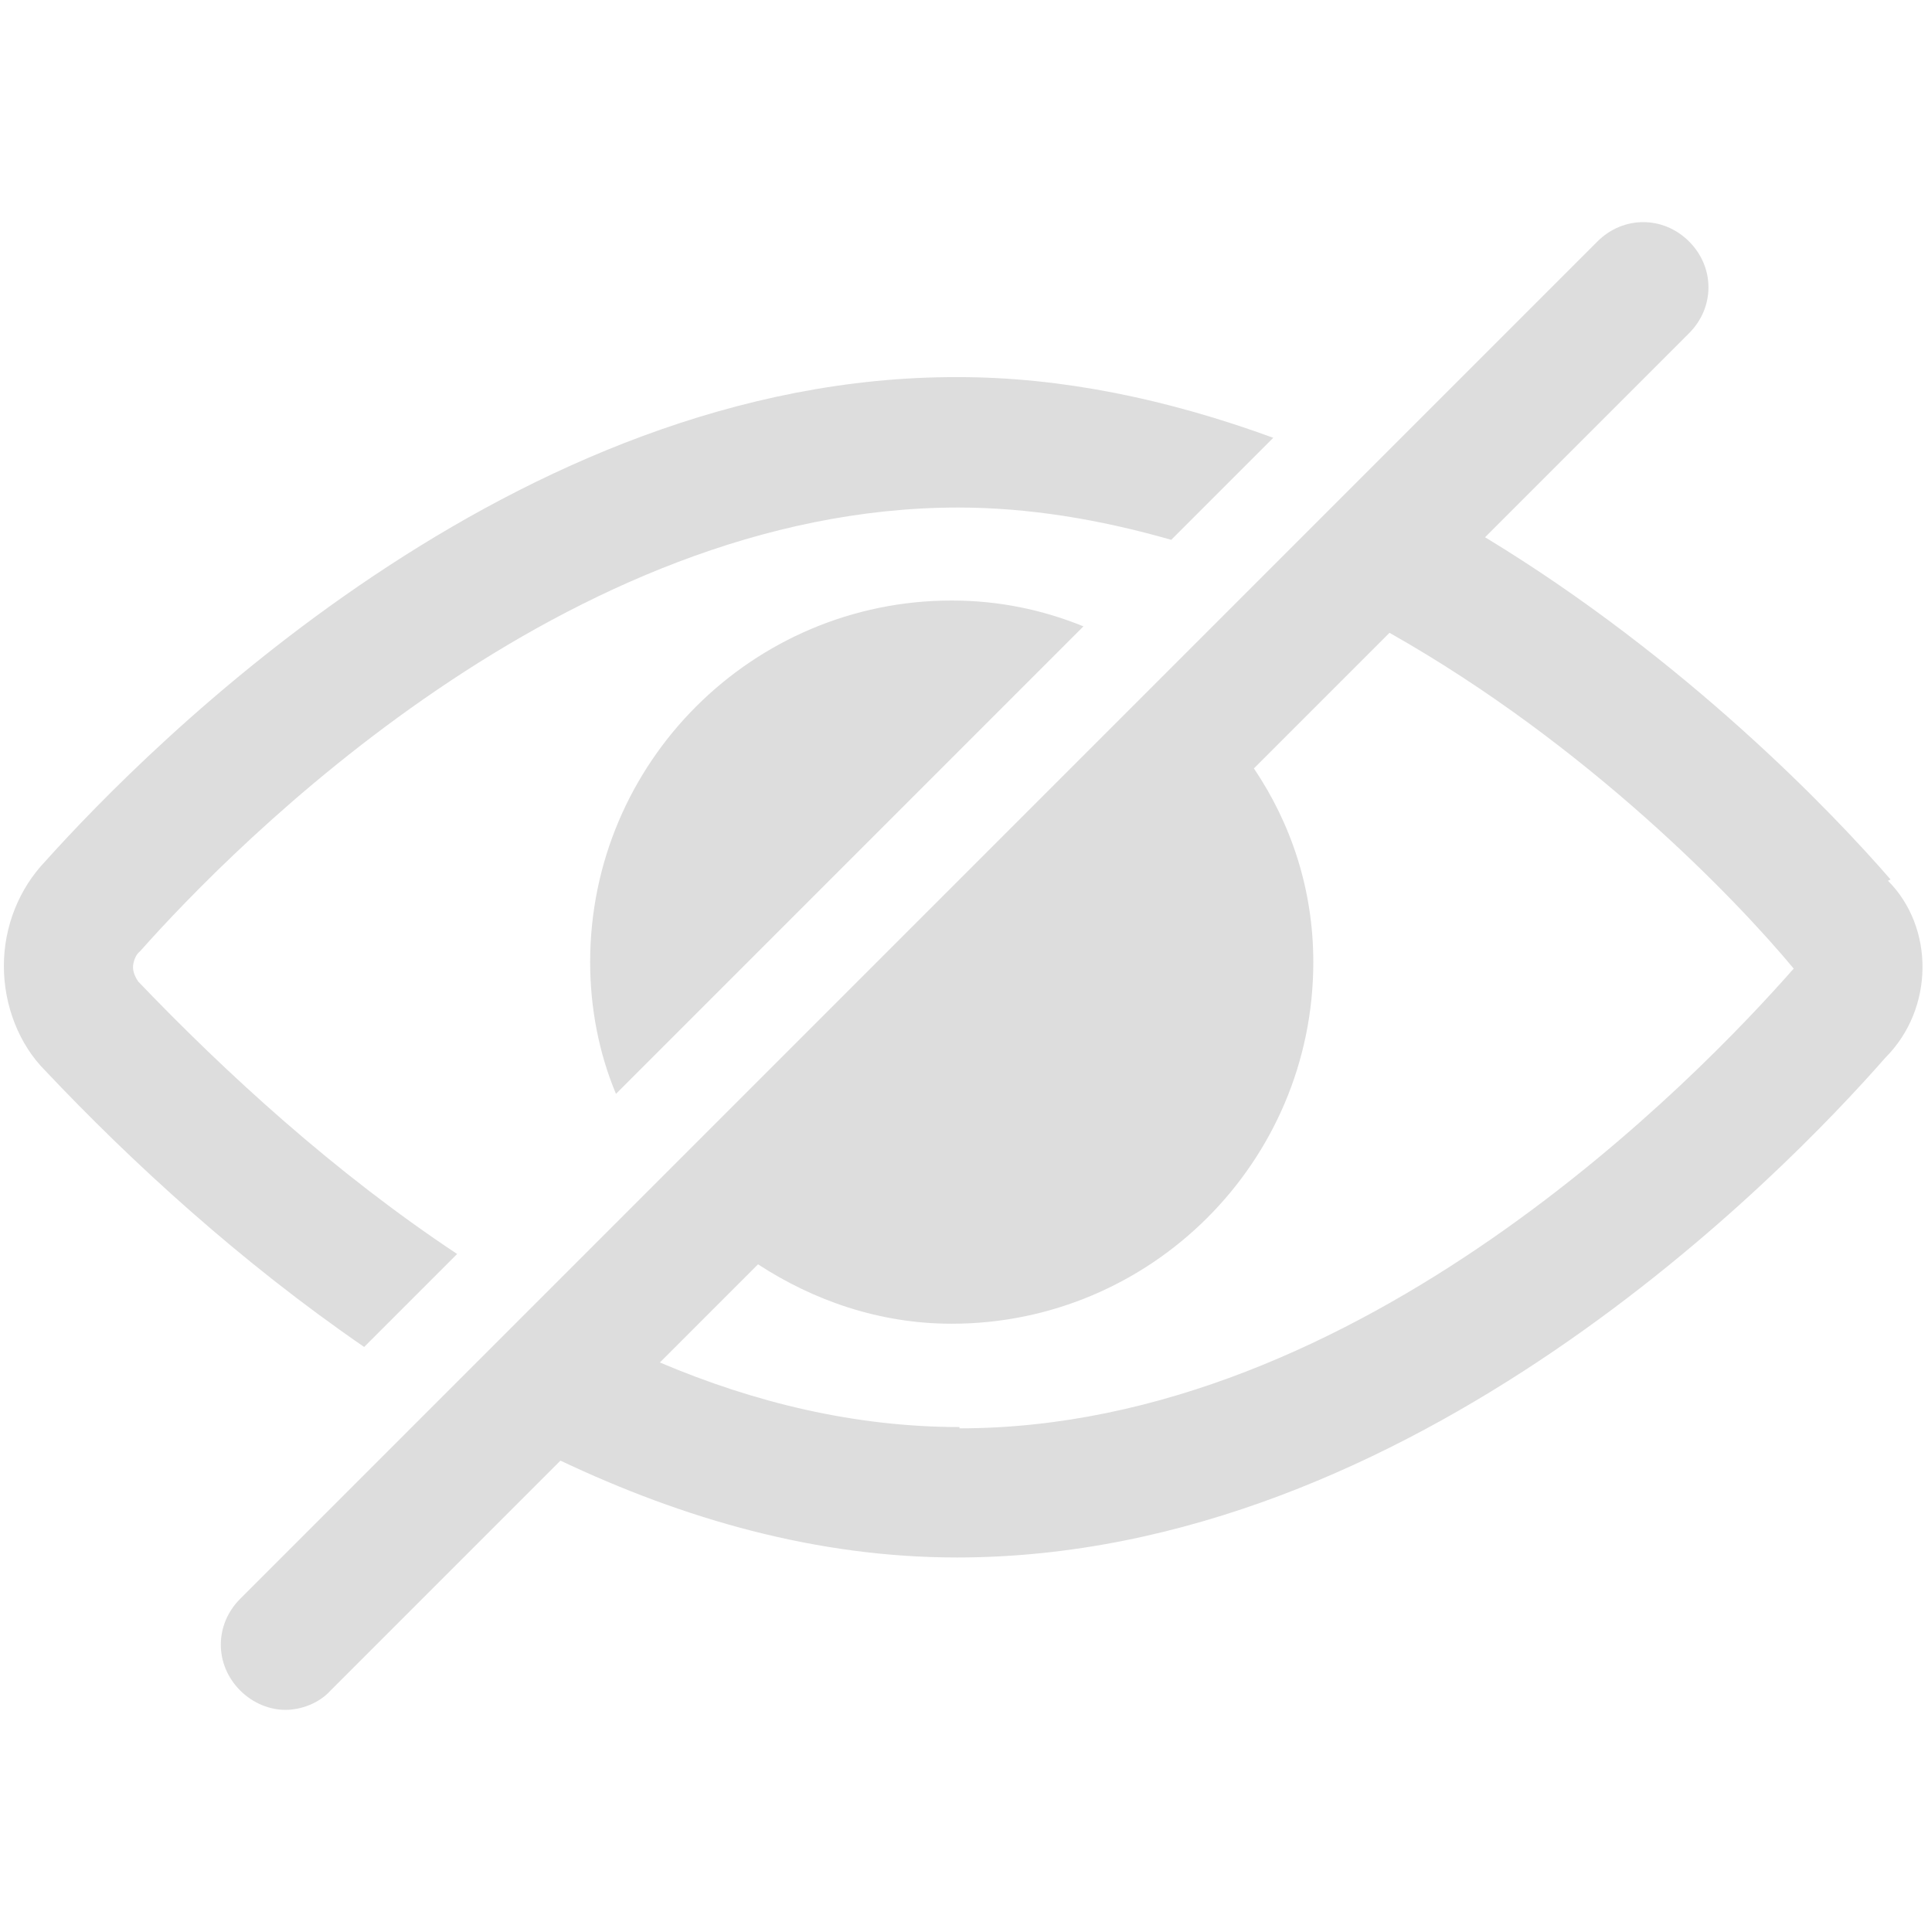
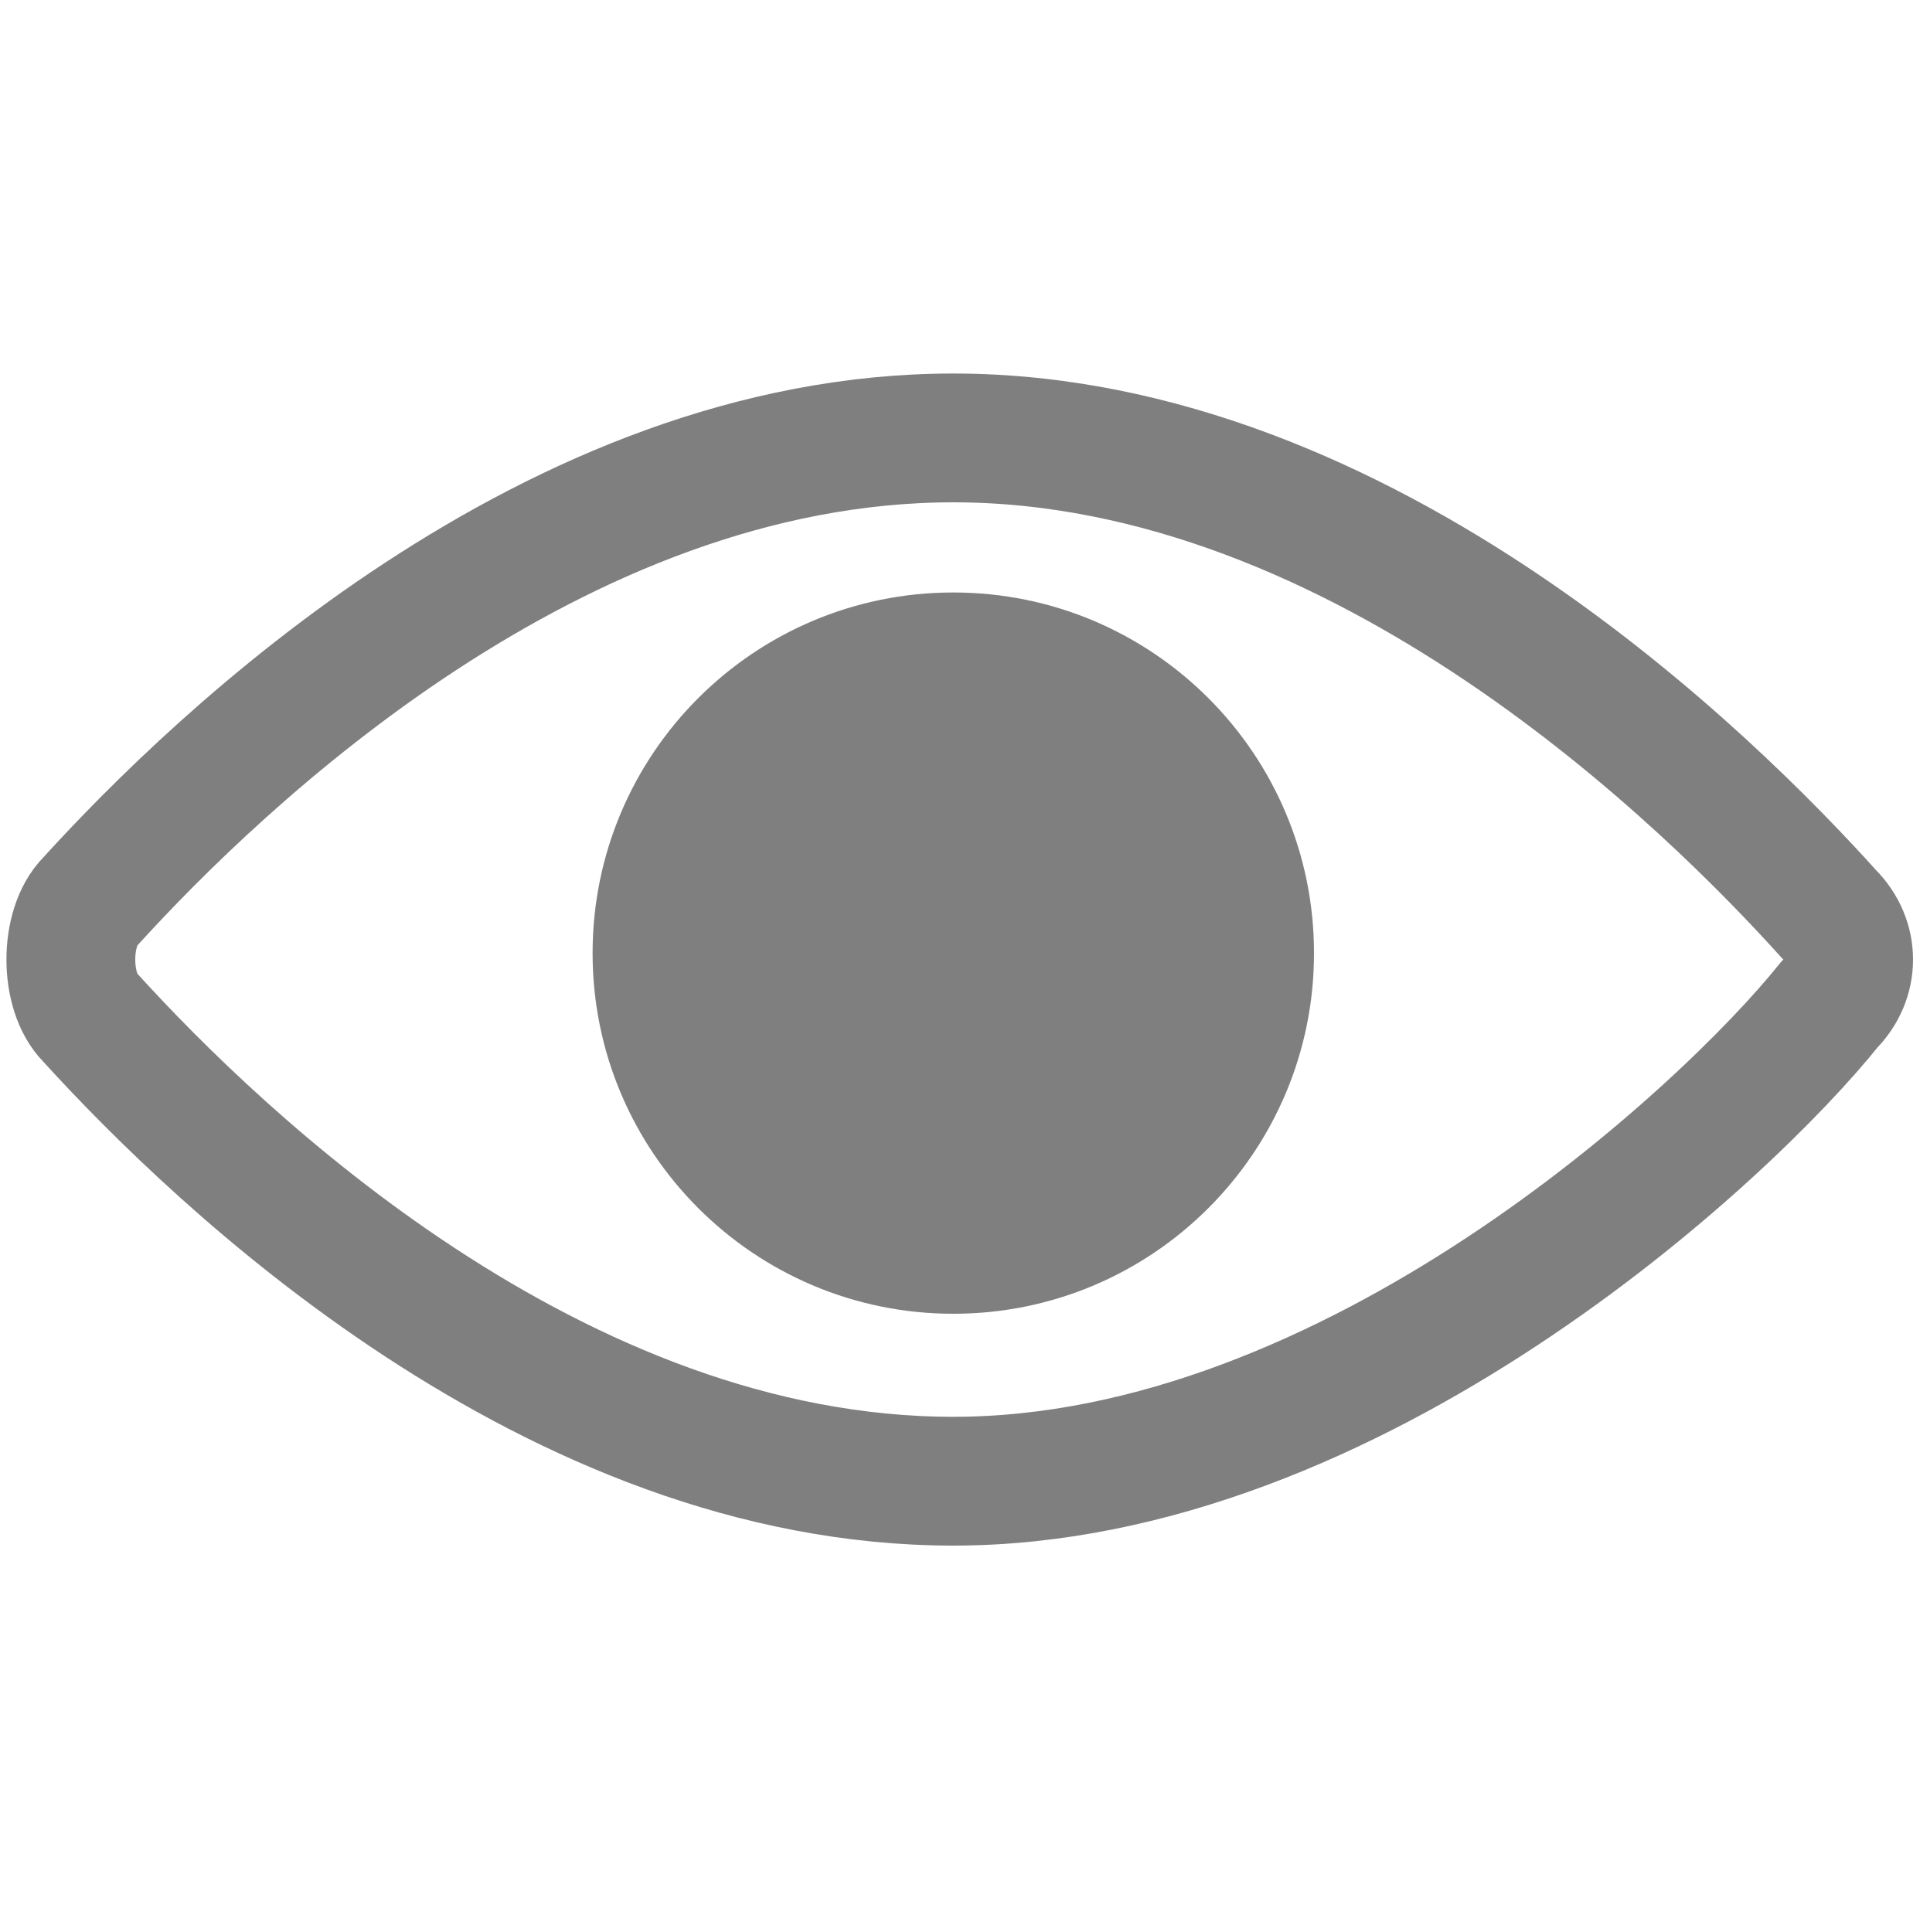
- <svg xmlns="http://www.w3.org/2000/svg" id="type-password" viewBox="0 0 14.93 14.96">
-   <defs>
-     <style>.cls-1{fill:#ddd;}</style>
-   </defs>
-   <path class="cls-1" d="M4.57,7.45c0,.36,.07,.71,.2,1.02l3.62-3.62c-.32-.13-.66-.2-1.02-.2-1.54,0-2.8,1.25-2.8,2.8Z" />
-   <path class="cls-1" d="M3.54,9.71c-.95-.63-1.79-1.4-2.47-2.11-.02-.03-.04-.07-.04-.11s.02-.09,.04-.11c0,0,.01-.01,.02-.02,.72-.81,3.29-3.43,6.33-3.43,.54,0,1.09,.09,1.65,.25l.79-.79c-.82-.3-1.64-.47-2.44-.47C3.98,2.91,1.15,5.78,.35,6.67c-.2,.21-.32,.5-.32,.81s.12,.61,.32,.81c.67,.71,1.51,1.48,2.47,2.14l.72-.72Z" />
-   <path class="cls-1" d="M14.64,6.81c-.45-.52-1.59-1.71-3.14-2.65l1.58-1.58c.2-.2,.2-.51,0-.71s-.51-.2-.71,0L1.86,12.38c-.2,.2-.2,.51,0,.71,.1,.1,.23,.15,.35,.15s.26-.05,.35-.15l1.78-1.78c.95,.45,1.98,.75,3.07,.75,3.53,0,6.41-2.98,7.19-3.87,.38-.38,.38-1.01,.02-1.37Zm-7.21,4.24c-.81,0-1.59-.19-2.32-.5l.76-.76c.43,.28,.94,.46,1.5,.46,1.54,0,2.8-1.25,2.8-2.8,0-.56-.17-1.07-.46-1.5l1.05-1.05c1.54,.87,2.69,2.07,3.13,2.6-.73,.83-3.35,3.56-6.46,3.56Z" />
+ <svg xmlns="http://www.w3.org/2000/svg" version="1.1" id="type-password" x="0px" y="0px" viewBox="0 0 14.9 15" style="enable-background:new 0 0 14.9 15;" xml:space="preserve">
+   <style type="text/css">
+ 	.st0{fill:none;stroke:#7F7F7F;stroke-linecap:round;stroke-linejoin:round;}
+ 	.st1{fill:#7F7F7F;}
+ </style>
+   <path class="st0" d="M0.7,7c-0.2,0.2-0.2,0.7,0,0.9c1,1.1,3.6,3.6,6.7,3.6s6-2.7,6.8-3.7c0.2-0.2,0.2-0.5,0-0.7  c-0.9-1-3.6-3.7-6.8-3.7C4.3,3.4,1.7,5.9,0.7,7L0.7,7z" />
+   <circle class="st1" cx="7.4" cy="7.4" r="2.8" />
</svg>
